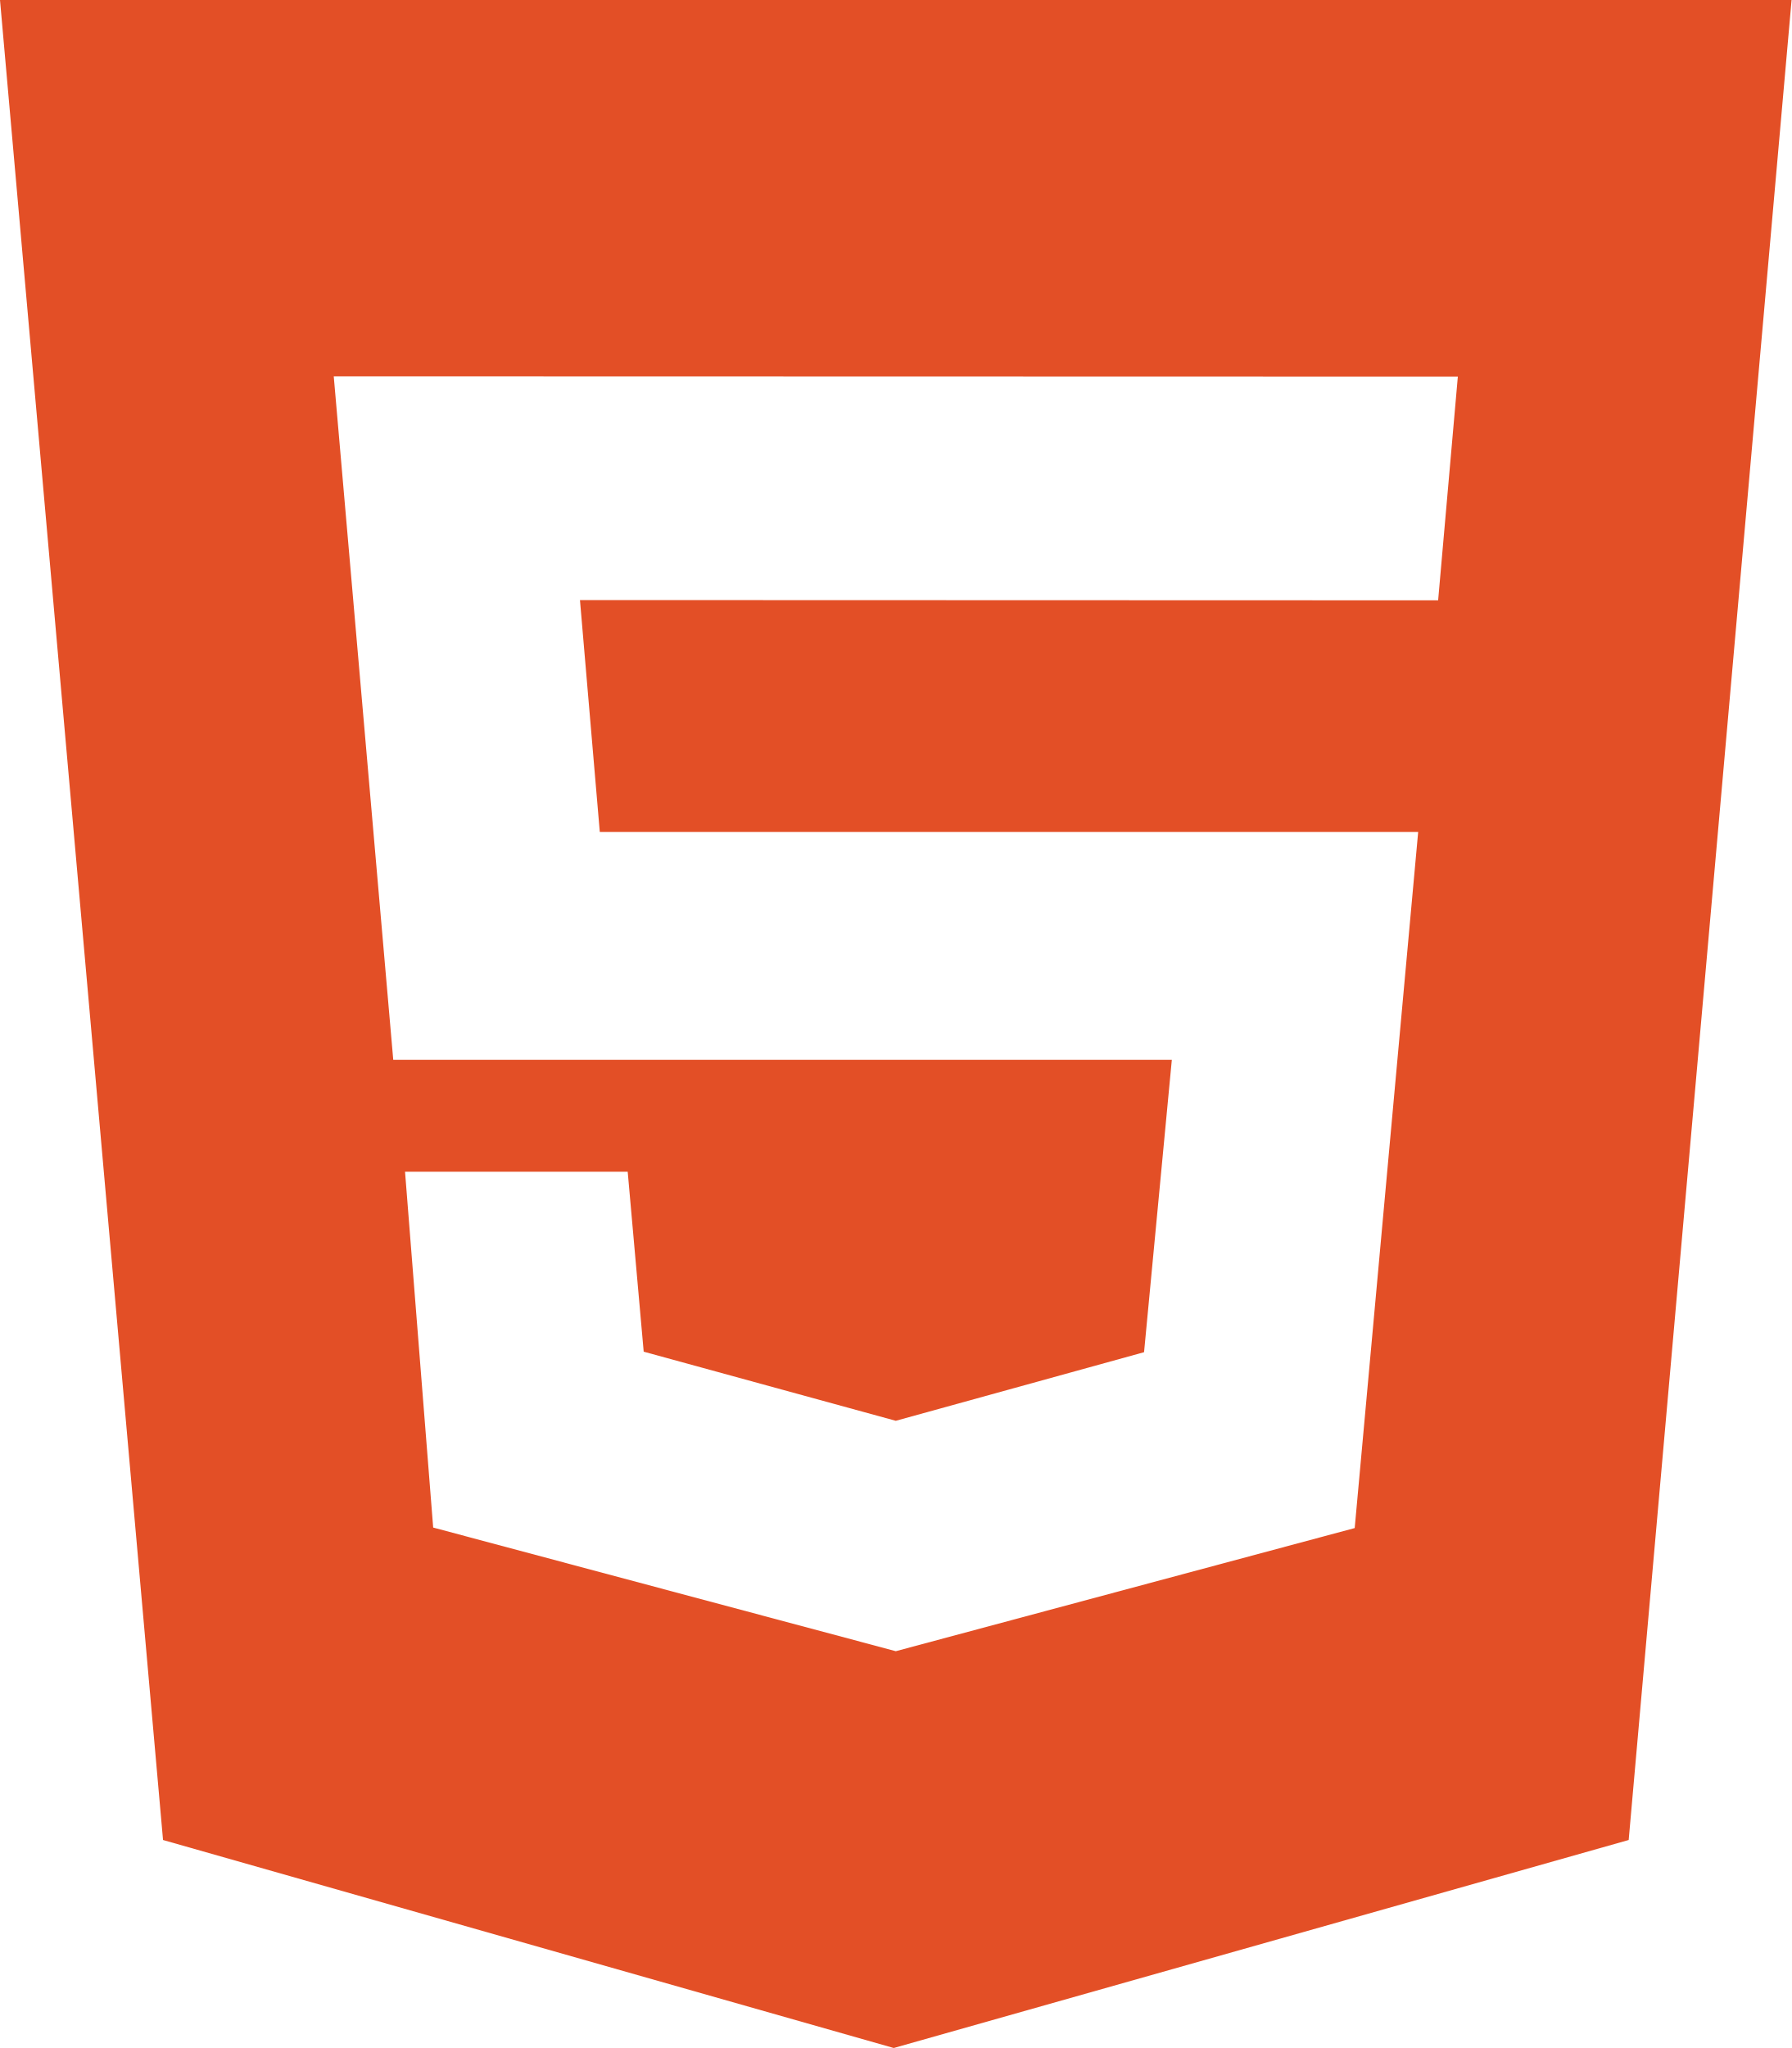
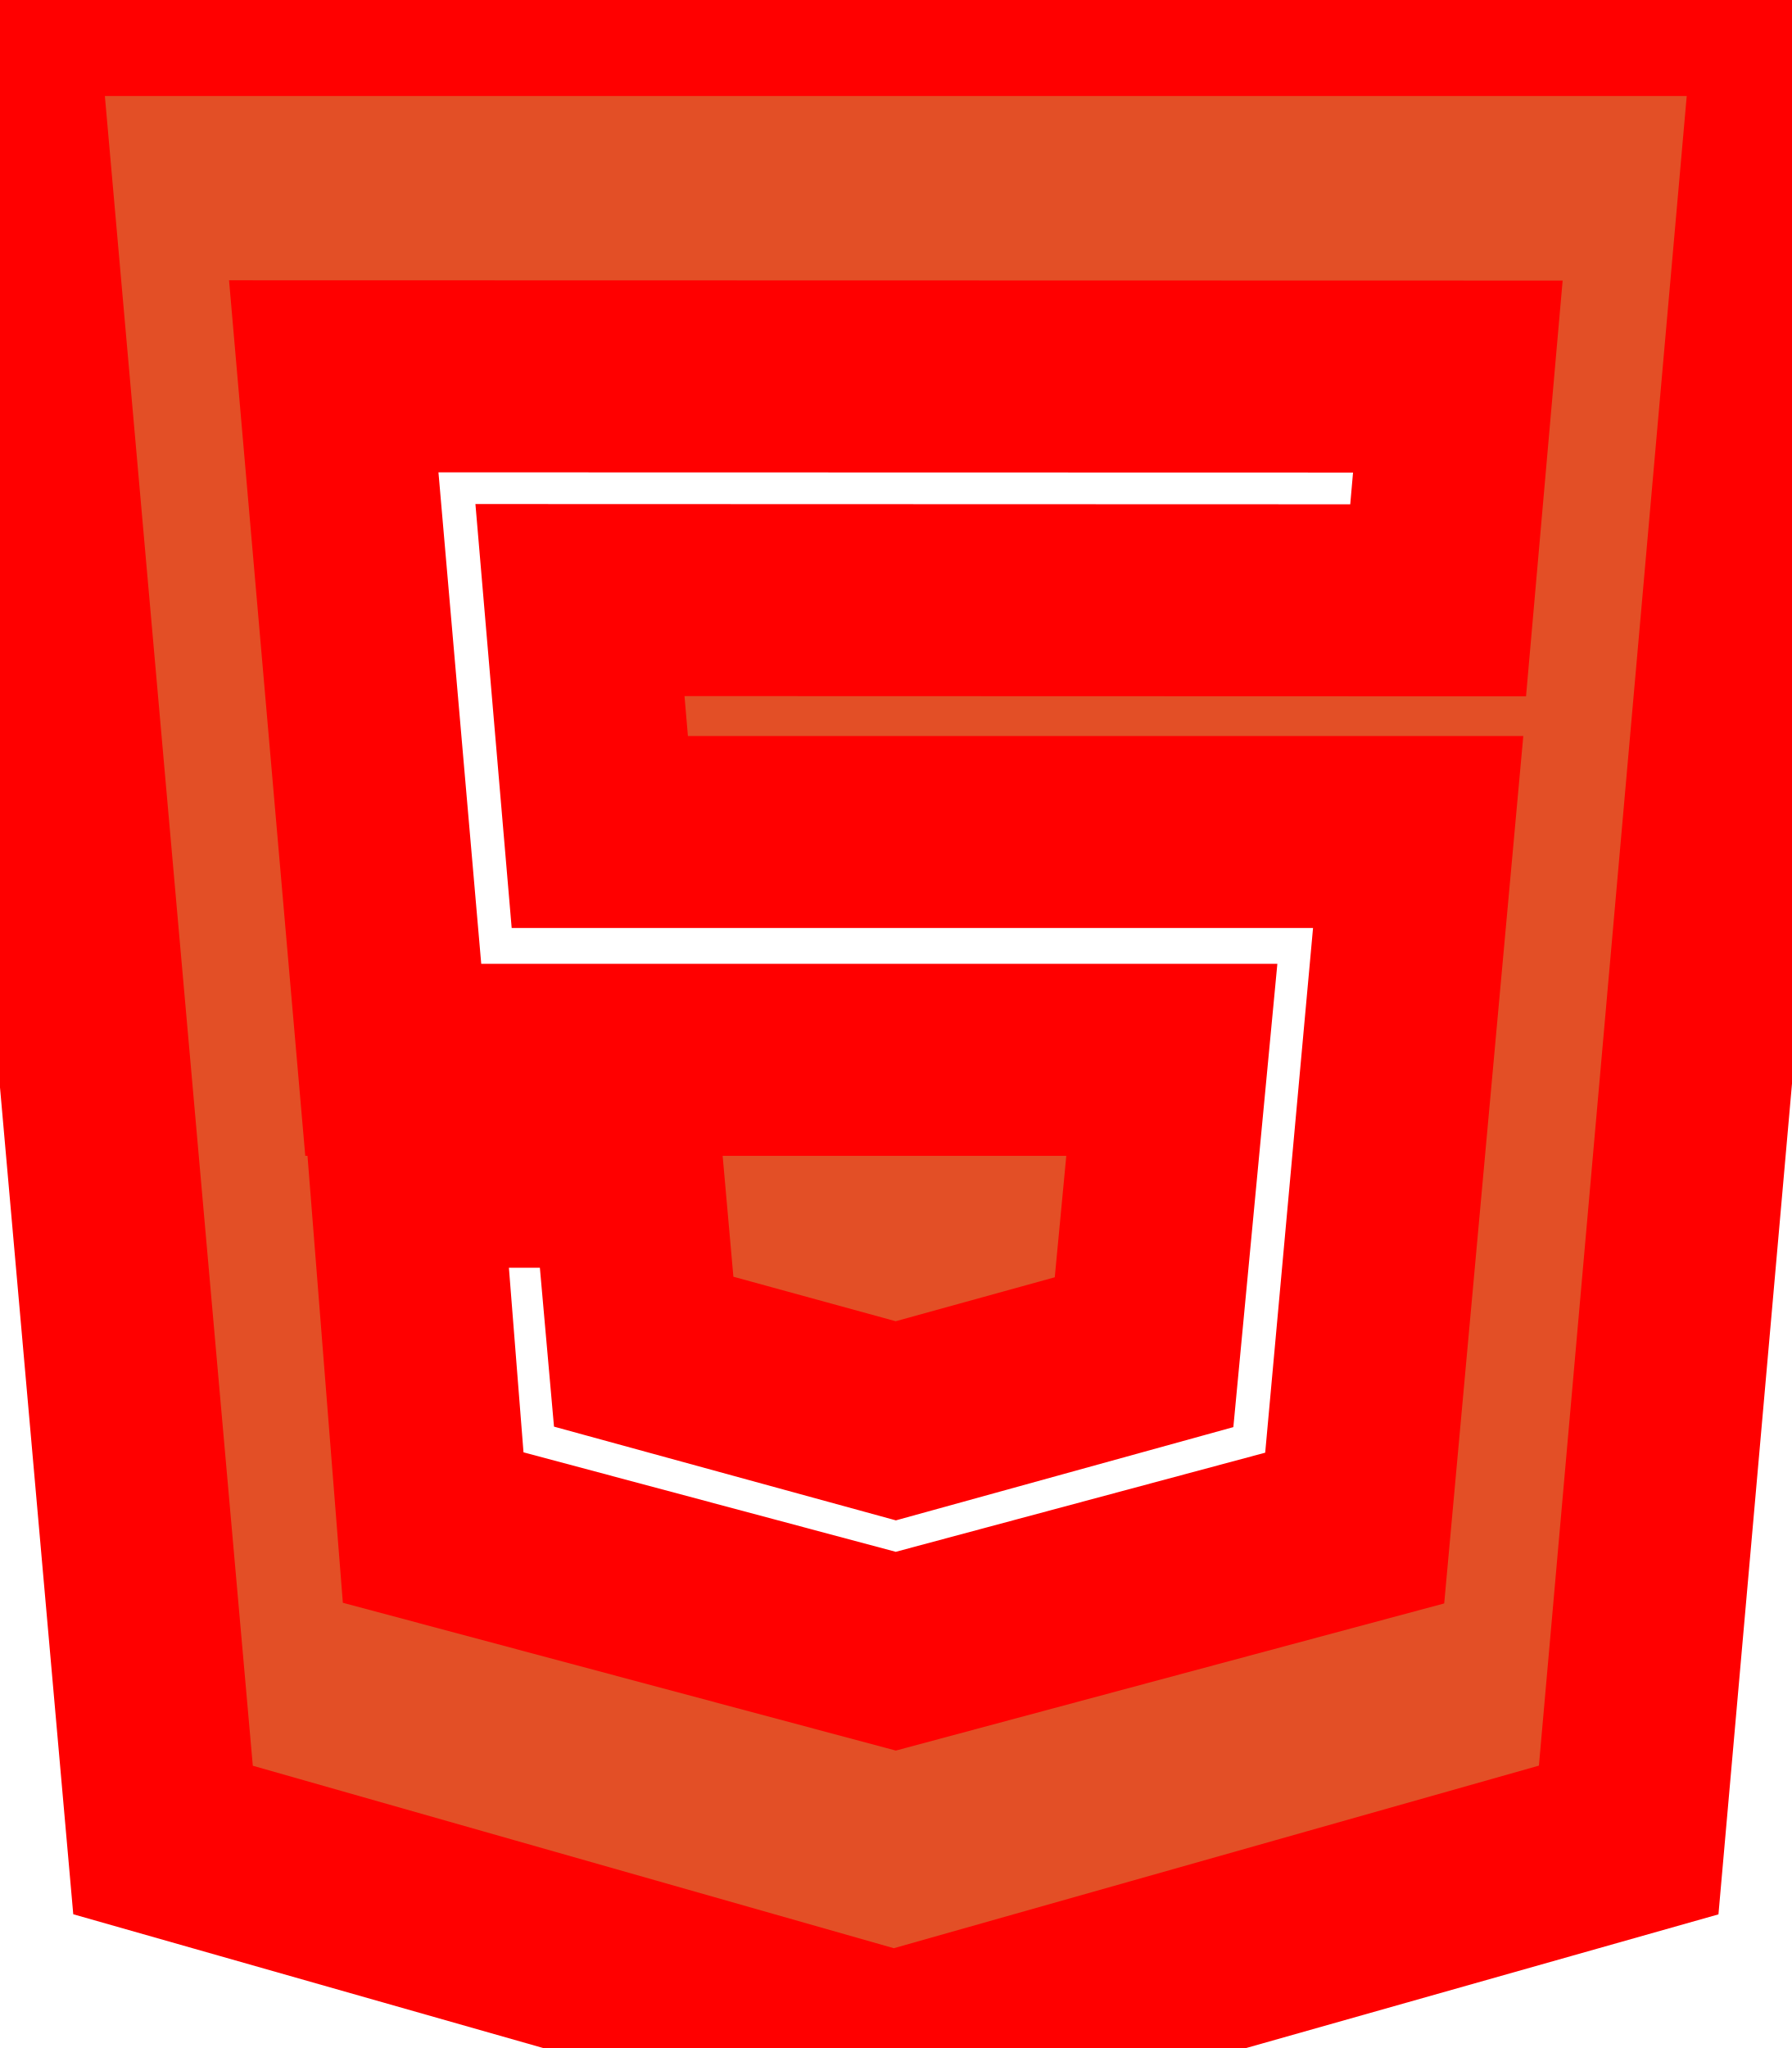
<svg xmlns="http://www.w3.org/2000/svg" version="1.1" width="28" height="32" viewBox="0 0 28 32">
-   <path fill="#e34f26" d="M0 0h28l-2.546 28.75-11.486 3.25-11.42-3.25-2.548-28.75zM9.374 13l-0.31-3.624 13.412 0.004 0.308-3.496-17.568-0.004 0.93 10.68h12.168l-0.434 4.568-3.88 1.072-3.94-1.080-0.25-2.812h-3.48l0.44 5.56 7.23 1.932 7.172-1.924 0.992-10.876h-12.79z" />
+   <path fill="#e34f26" r="5" stroke="red" stroke-width="3" d="M0 0h28l-2.546 28.75-11.486 3.25-11.42-3.25-2.548-28.75zM9.374 13l-0.31-3.624 13.412 0.004 0.308-3.496-17.568-0.004 0.93 10.68h12.168l-0.434 4.568-3.88 1.072-3.94-1.080-0.25-2.812h-3.48l0.44 5.56 7.23 1.932 7.172-1.924 0.992-10.876h-12.79z" />
</svg>
